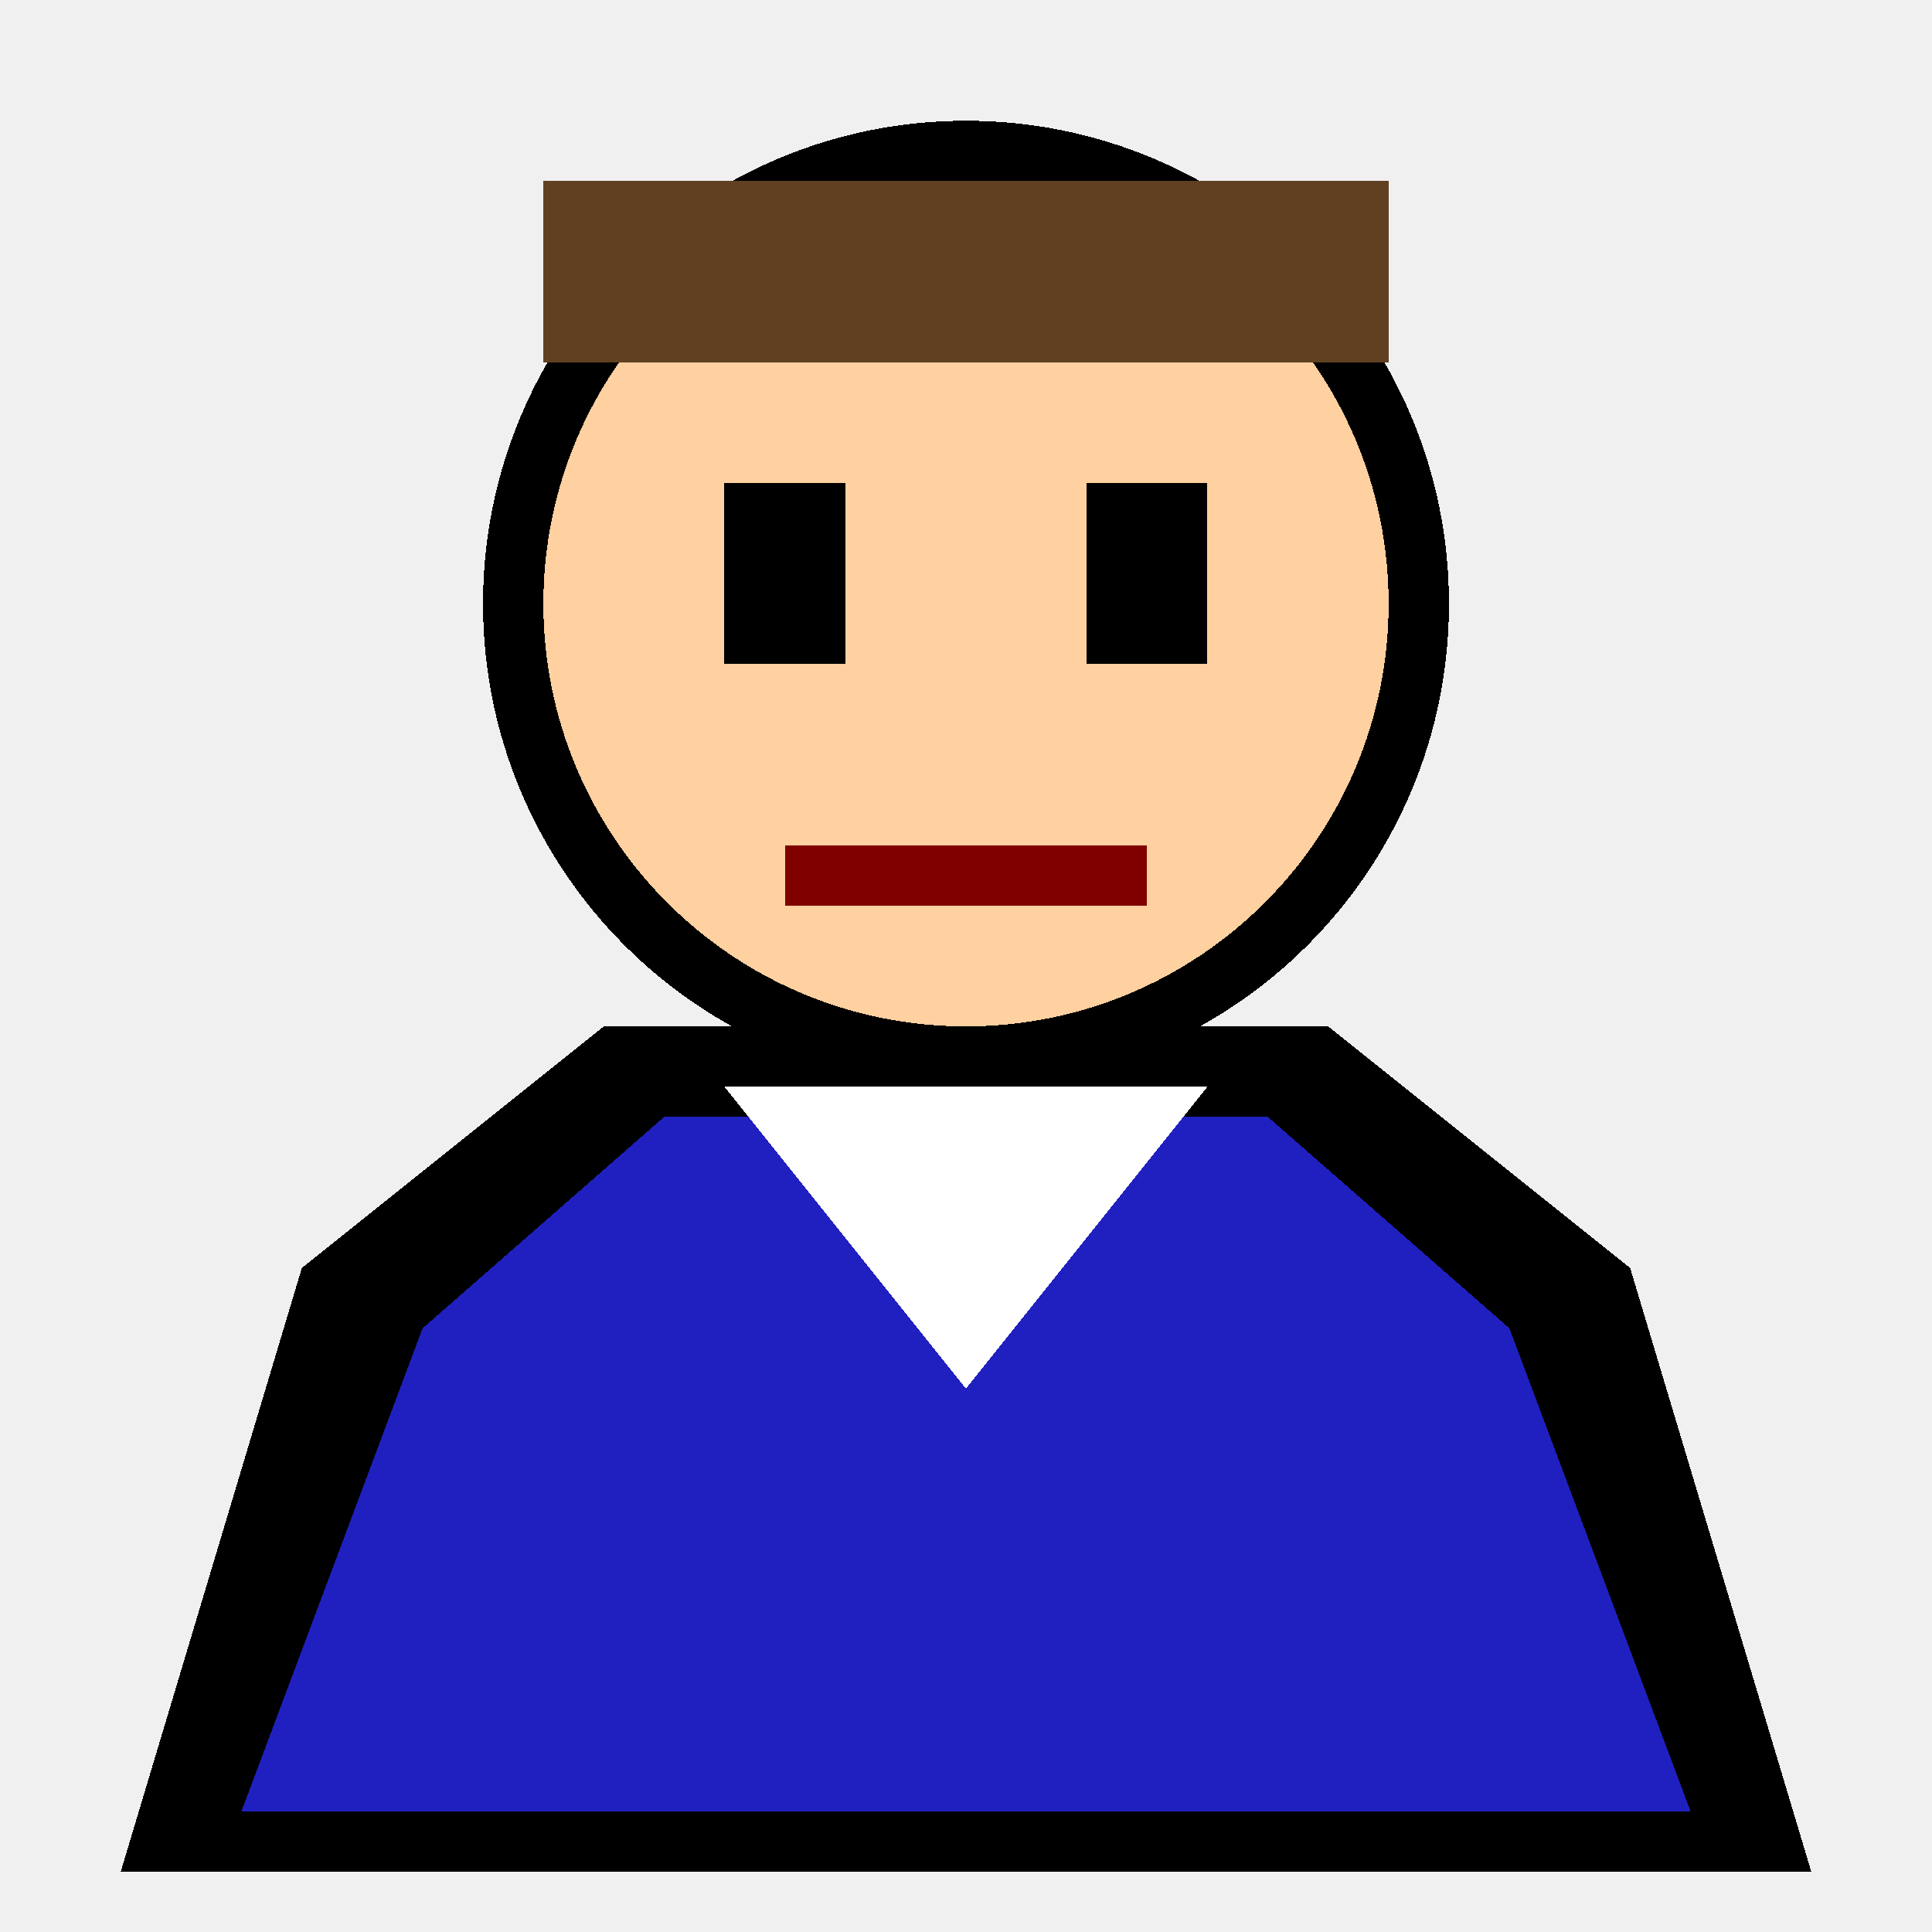
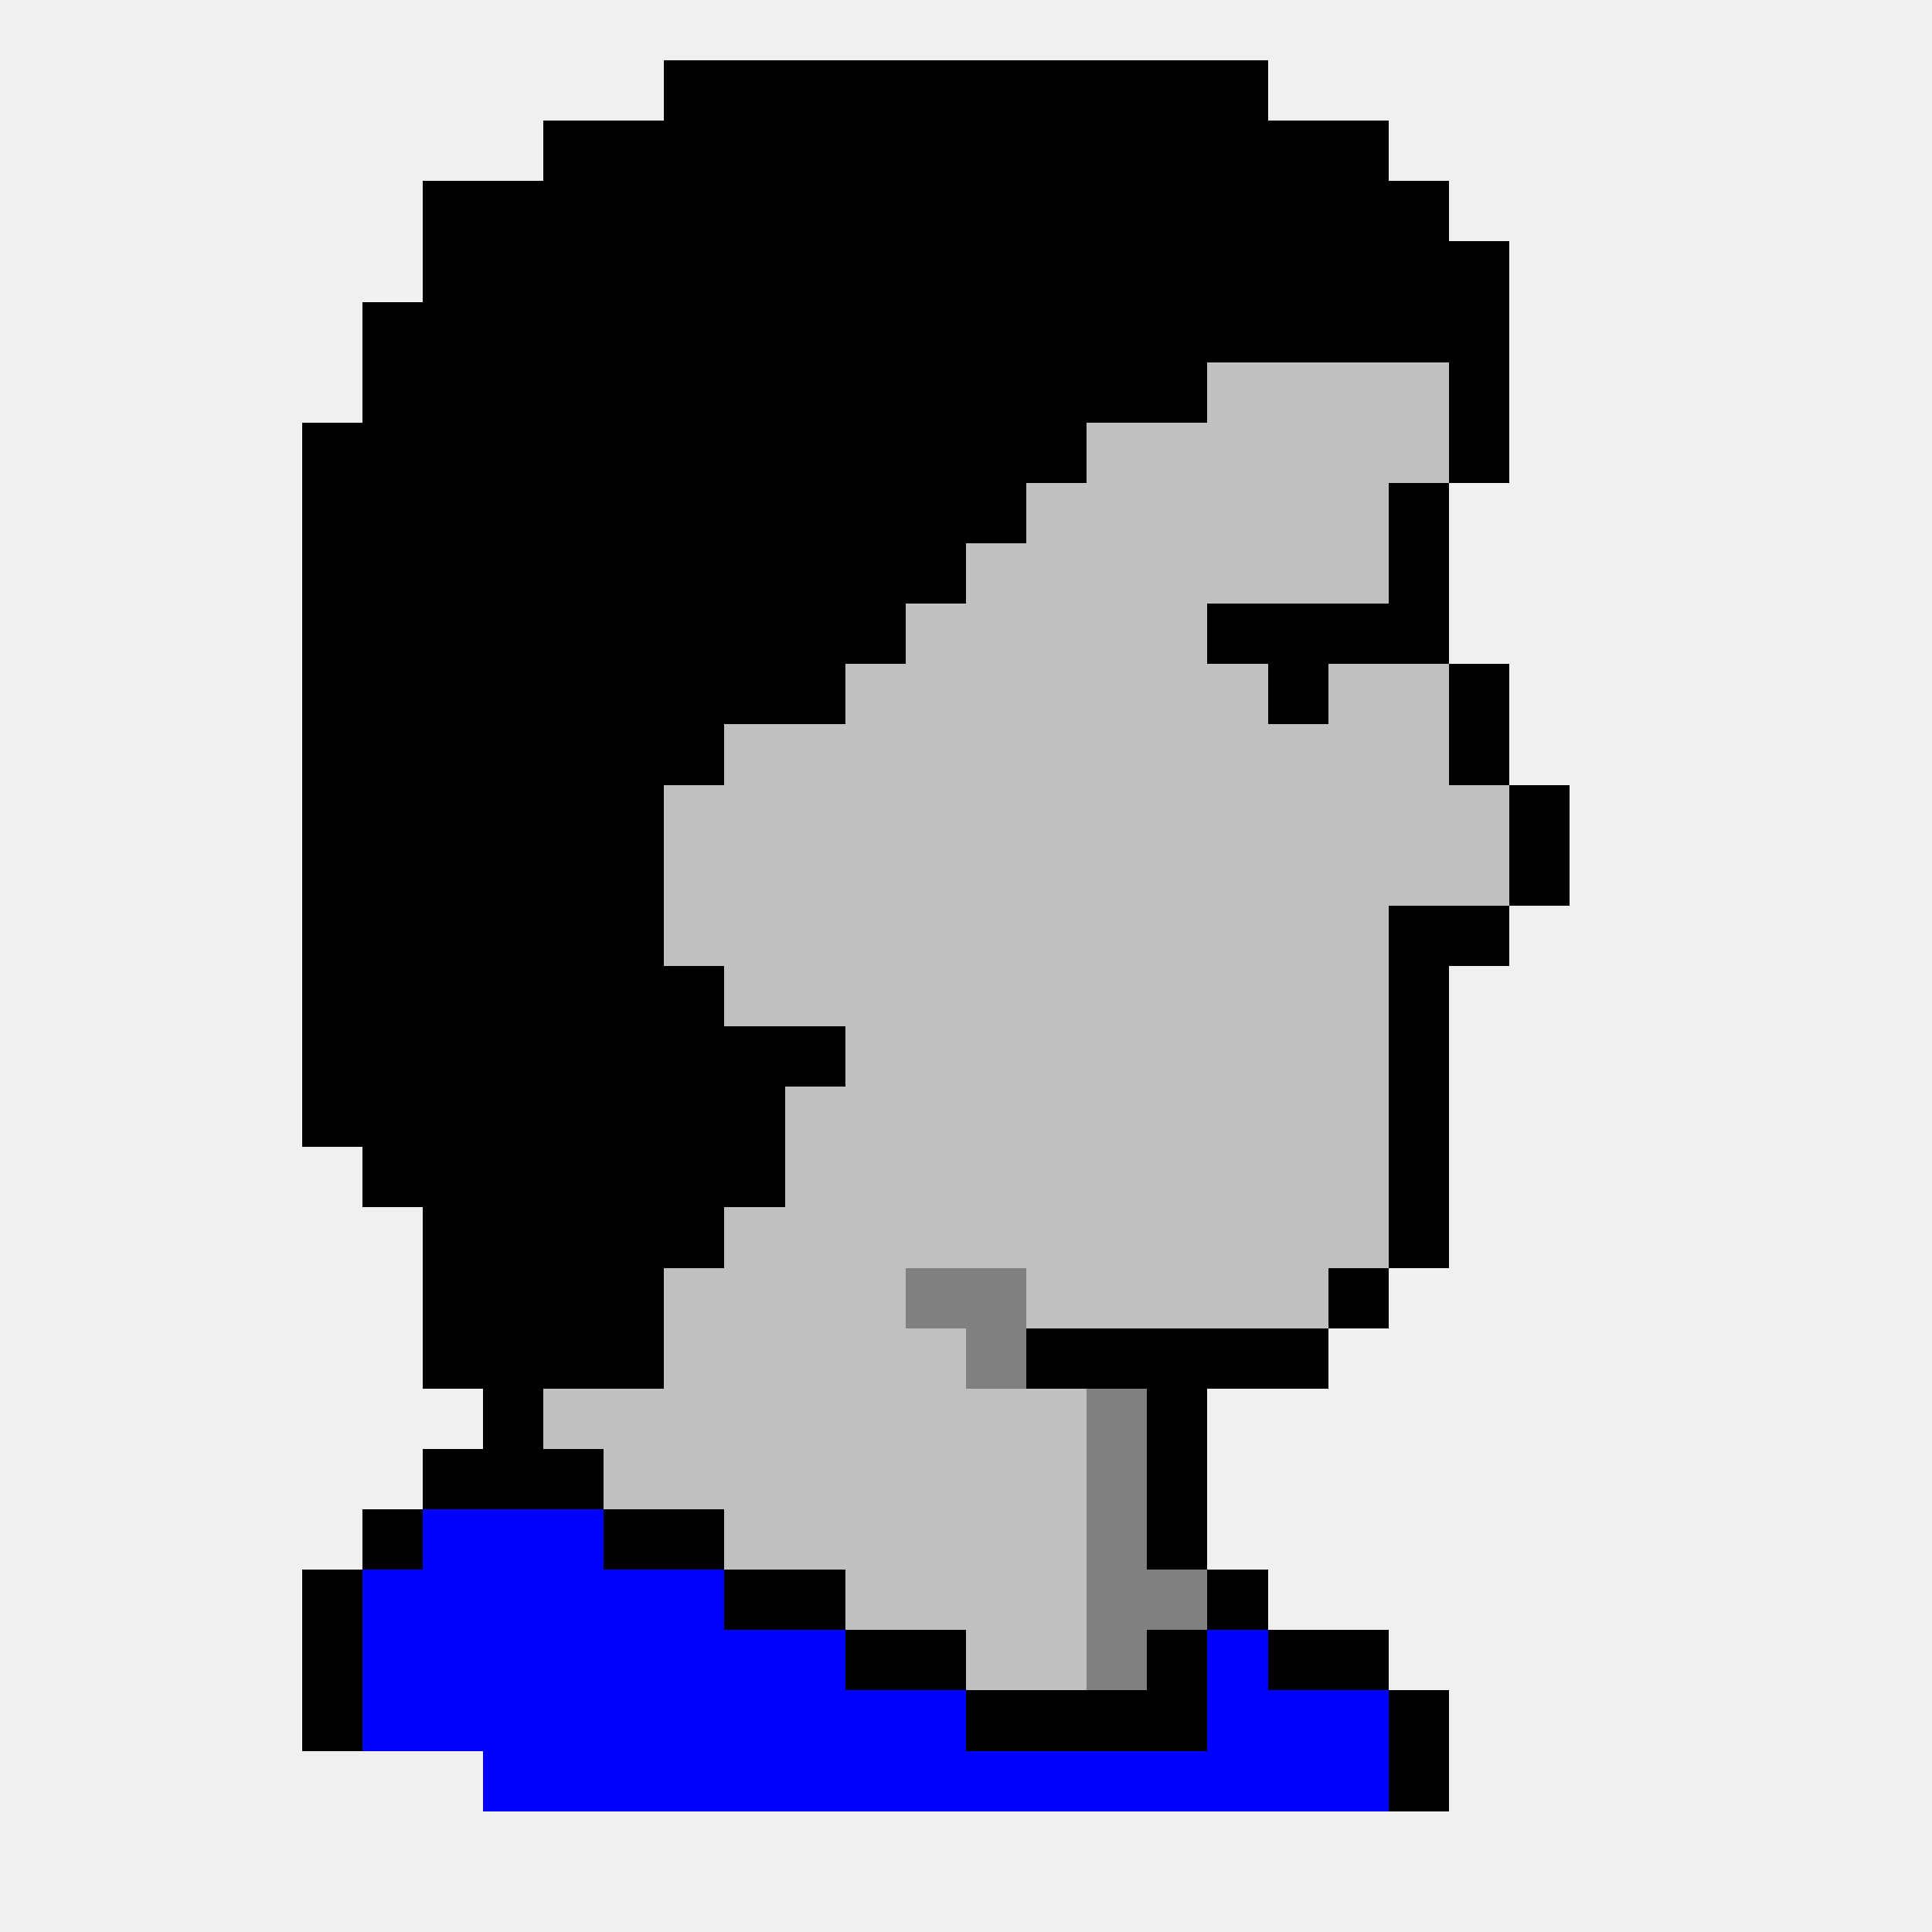
<svg xmlns="http://www.w3.org/2000/svg" viewBox="0 0 32 32" shape-rendering="crispEdges">
-   <polygon points="2,31 5,21 10,17 22,17 27,21 30,31" fill="#000" />
-   <polygon points="4,30 7,22 11,18.5 21,18.5 25,22 28,30" fill="#2020c0" />
-   <polygon points="12,18 16,23 20,18" fill="#fff" />
-   <circle cx="16" cy="10" r="8" fill="#000" />
-   <circle cx="16" cy="10" r="7" fill="#ffd0a0" />
-   <rect x="12" y="8" width="2" height="3" fill="#000" />
-   <rect x="18" y="8" width="2" height="3" fill="#000" />
-   <rect x="13" y="14" width="6" height="1" fill="#800000" />
-   <rect x="9" y="3" width="14" height="3" fill="#604020" />
+   <rect x="11" y="1" width="10" height="1" fill="#000000" />
+   <rect x="9" y="2" width="14" height="1" fill="#000000" />
+   <rect x="7" y="3" width="17" height="1" fill="#000000" />
+   <rect x="7" y="4" width="18" height="1" fill="#000000" />
+   <rect x="6" y="5" width="19" height="1" fill="#000000" />
+   <rect x="6" y="6" width="14" height="1" fill="#000000" />
+   <rect x="20" y="6" width="4" height="1" fill="#c0c0c0" />
+   <rect x="24" y="6" width="1" height="1" fill="#000000" />
+   <rect x="5" y="7" width="13" height="1" fill="#000000" />
+   <rect x="18" y="7" width="6" height="1" fill="#c0c0c0" />
+   <rect x="24" y="7" width="1" height="1" fill="#000000" />
+   <rect x="5" y="8" width="12" height="1" fill="#000000" />
+   <rect x="17" y="8" width="6" height="1" fill="#c0c0c0" />
+   <rect x="23" y="8" width="1" height="1" fill="#000000" />
+   <rect x="5" y="9" width="11" height="1" fill="#000000" />
+   <rect x="16" y="9" width="7" height="1" fill="#c0c0c0" />
+   <rect x="23" y="9" width="1" height="1" fill="#000000" />
+   <rect x="5" y="10" width="10" height="1" fill="#000000" />
+   <rect x="15" y="10" width="5" height="1" fill="#c0c0c0" />
+   <rect x="20" y="10" width="4" height="1" fill="#000000" />
+   <rect x="5" y="11" width="9" height="1" fill="#000000" />
+   <rect x="14" y="11" width="7" height="1" fill="#c0c0c0" />
+   <rect x="21" y="11" width="1" height="1" fill="#000000" />
+   <rect x="22" y="11" width="2" height="1" fill="#c0c0c0" />
+   <rect x="24" y="11" width="1" height="1" fill="#000000" />
+   <rect x="5" y="12" width="7" height="1" fill="#000000" />
+   <rect x="12" y="12" width="12" height="1" fill="#c0c0c0" />
+   <rect x="24" y="12" width="1" height="1" fill="#000000" />
+   <rect x="5" y="13" width="6" height="1" fill="#000000" />
+   <rect x="11" y="13" width="14" height="1" fill="#c0c0c0" />
+   <rect x="25" y="13" width="1" height="1" fill="#000000" />
+   <rect x="5" y="14" width="6" height="1" fill="#000000" />
+   <rect x="11" y="14" width="14" height="1" fill="#c0c0c0" />
+   <rect x="25" y="14" width="1" height="1" fill="#000000" />
+   <rect x="5" y="15" width="6" height="1" fill="#000000" />
+   <rect x="11" y="15" width="12" height="1" fill="#c0c0c0" />
+   <rect x="23" y="15" width="2" height="1" fill="#000000" />
+   <rect x="5" y="16" width="7" height="1" fill="#000000" />
+   <rect x="12" y="16" width="11" height="1" fill="#c0c0c0" />
+   <rect x="23" y="16" width="1" height="1" fill="#000000" />
+   <rect x="5" y="17" width="9" height="1" fill="#000000" />
+   <rect x="14" y="17" width="9" height="1" fill="#c0c0c0" />
+   <rect x="23" y="17" width="1" height="1" fill="#000000" />
+   <rect x="5" y="18" width="8" height="1" fill="#000000" />
+   <rect x="13" y="18" width="10" height="1" fill="#c0c0c0" />
+   <rect x="23" y="18" width="1" height="1" fill="#000000" />
+   <rect x="6" y="19" width="7" height="1" fill="#000000" />
+   <rect x="13" y="19" width="10" height="1" fill="#c0c0c0" />
+   <rect x="23" y="19" width="1" height="1" fill="#000000" />
+   <rect x="7" y="20" width="5" height="1" fill="#000000" />
+   <rect x="12" y="20" width="11" height="1" fill="#c0c0c0" />
+   <rect x="23" y="20" width="1" height="1" fill="#000000" />
+   <rect x="7" y="21" width="4" height="1" fill="#000000" />
+   <rect x="11" y="21" width="4" height="1" fill="#c0c0c0" />
+   <rect x="15" y="21" width="2" height="1" fill="#808080" />
+   <rect x="17" y="21" width="5" height="1" fill="#c0c0c0" />
+   <rect x="22" y="21" width="1" height="1" fill="#000000" />
+   <rect x="7" y="22" width="4" height="1" fill="#000000" />
+   <rect x="11" y="22" width="5" height="1" fill="#c0c0c0" />
+   <rect x="16" y="22" width="1" height="1" fill="#808080" />
+   <rect x="17" y="22" width="5" height="1" fill="#000000" />
+   <rect x="8" y="23" width="1" height="1" fill="#000000" />
+   <rect x="9" y="23" width="9" height="1" fill="#c0c0c0" />
+   <rect x="18" y="23" width="1" height="1" fill="#808080" />
+   <rect x="19" y="23" width="1" height="1" fill="#000000" />
+   <rect x="7" y="24" width="3" height="1" fill="#000000" />
+   <rect x="10" y="24" width="8" height="1" fill="#c0c0c0" />
+   <rect x="18" y="24" width="1" height="1" fill="#808080" />
+   <rect x="19" y="24" width="1" height="1" fill="#000000" />
+   <rect x="6" y="25" width="1" height="1" fill="#000000" />
+   <rect x="7" y="25" width="3" height="1" fill="#0000ff" />
+   <rect x="10" y="25" width="2" height="1" fill="#000000" />
+   <rect x="12" y="25" width="6" height="1" fill="#c0c0c0" />
+   <rect x="18" y="25" width="1" height="1" fill="#808080" />
+   <rect x="19" y="25" width="1" height="1" fill="#000000" />
+   <rect x="5" y="26" width="1" height="1" fill="#000000" />
+   <rect x="6" y="26" width="6" height="1" fill="#0000ff" />
+   <rect x="12" y="26" width="2" height="1" fill="#000000" />
+   <rect x="14" y="26" width="4" height="1" fill="#c0c0c0" />
+   <rect x="18" y="26" width="2" height="1" fill="#808080" />
+   <rect x="20" y="26" width="1" height="1" fill="#000000" />
+   <rect x="5" y="27" width="1" height="1" fill="#000000" />
+   <rect x="6" y="27" width="8" height="1" fill="#0000ff" />
+   <rect x="14" y="27" width="2" height="1" fill="#000000" />
+   <rect x="16" y="27" width="2" height="1" fill="#c0c0c0" />
+   <rect x="18" y="27" width="1" height="1" fill="#808080" />
+   <rect x="19" y="27" width="1" height="1" fill="#000000" />
+   <rect x="20" y="27" width="1" height="1" fill="#0000ff" />
+   <rect x="21" y="27" width="2" height="1" fill="#000000" />
+   <rect x="5" y="28" width="1" height="1" fill="#000000" />
+   <rect x="6" y="28" width="10" height="1" fill="#0000ff" />
+   <rect x="16" y="28" width="4" height="1" fill="#000000" />
+   <rect x="20" y="28" width="3" height="1" fill="#0000ff" />
+   <rect x="23" y="28" width="1" height="1" fill="#000000" />
+   <rect x="8" y="29" width="15" height="1" fill="#0000ff" />
+   <rect x="23" y="29" width="1" height="1" fill="#000000" />
</svg>
